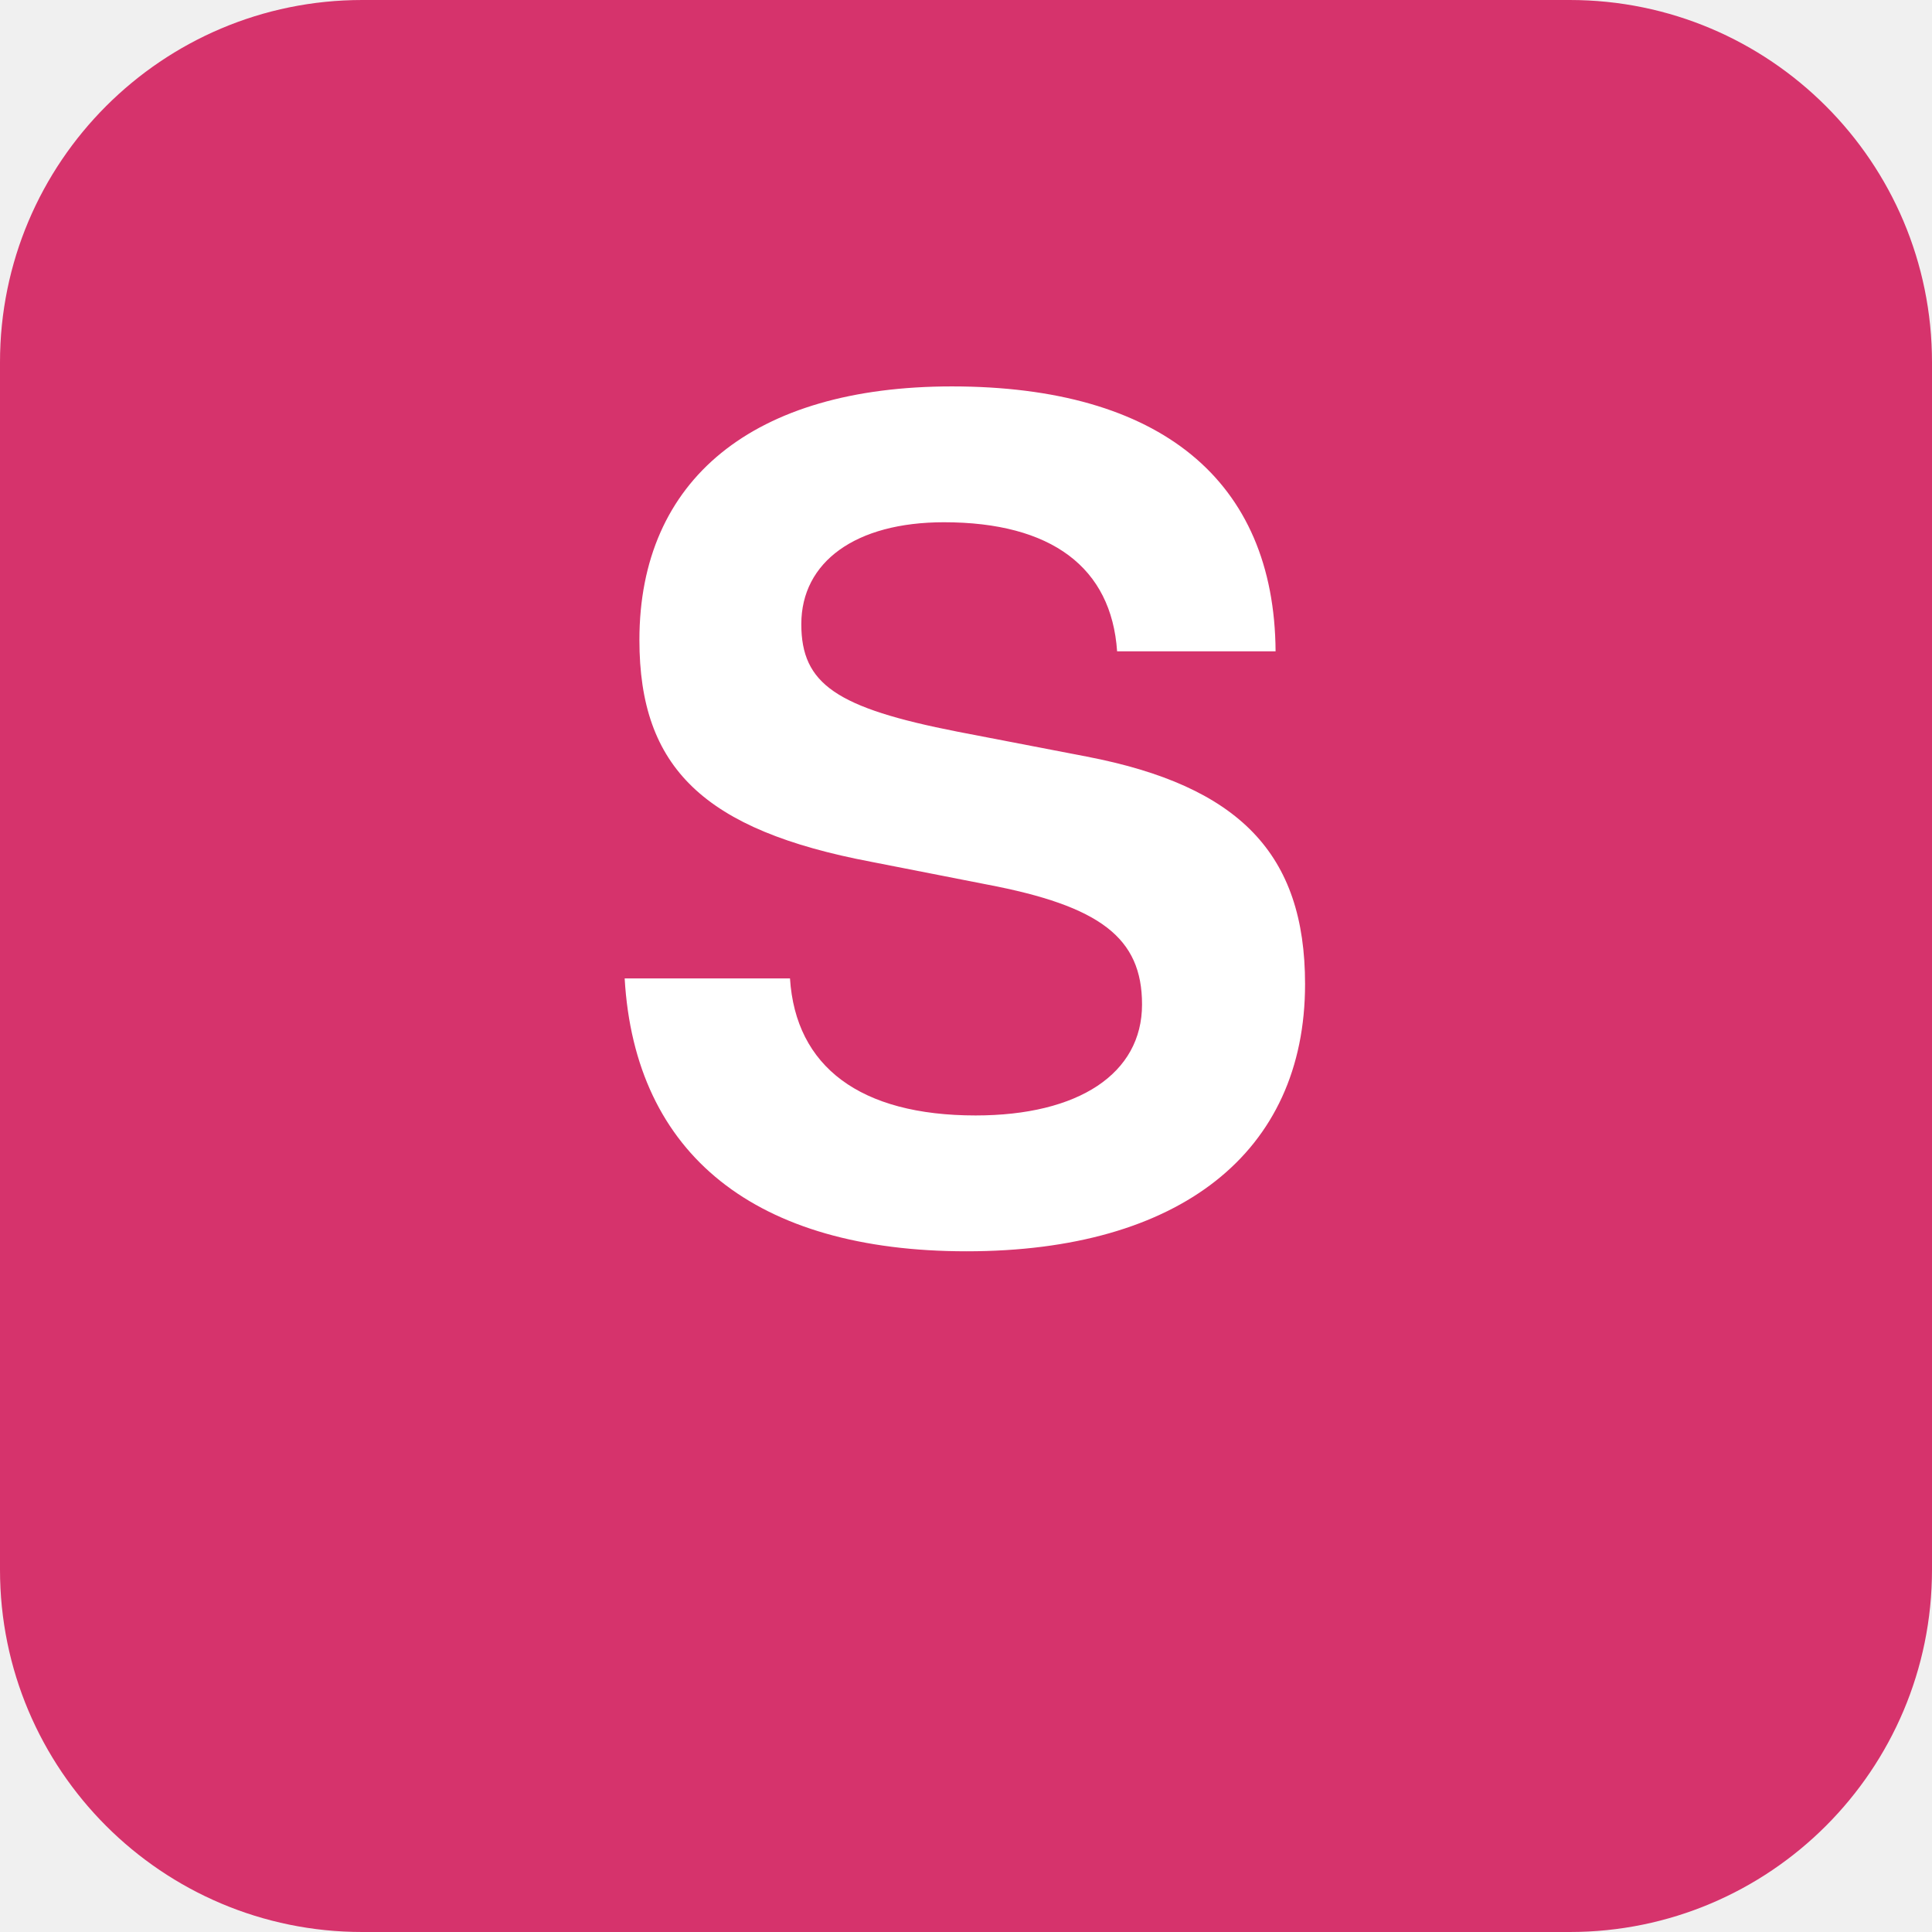
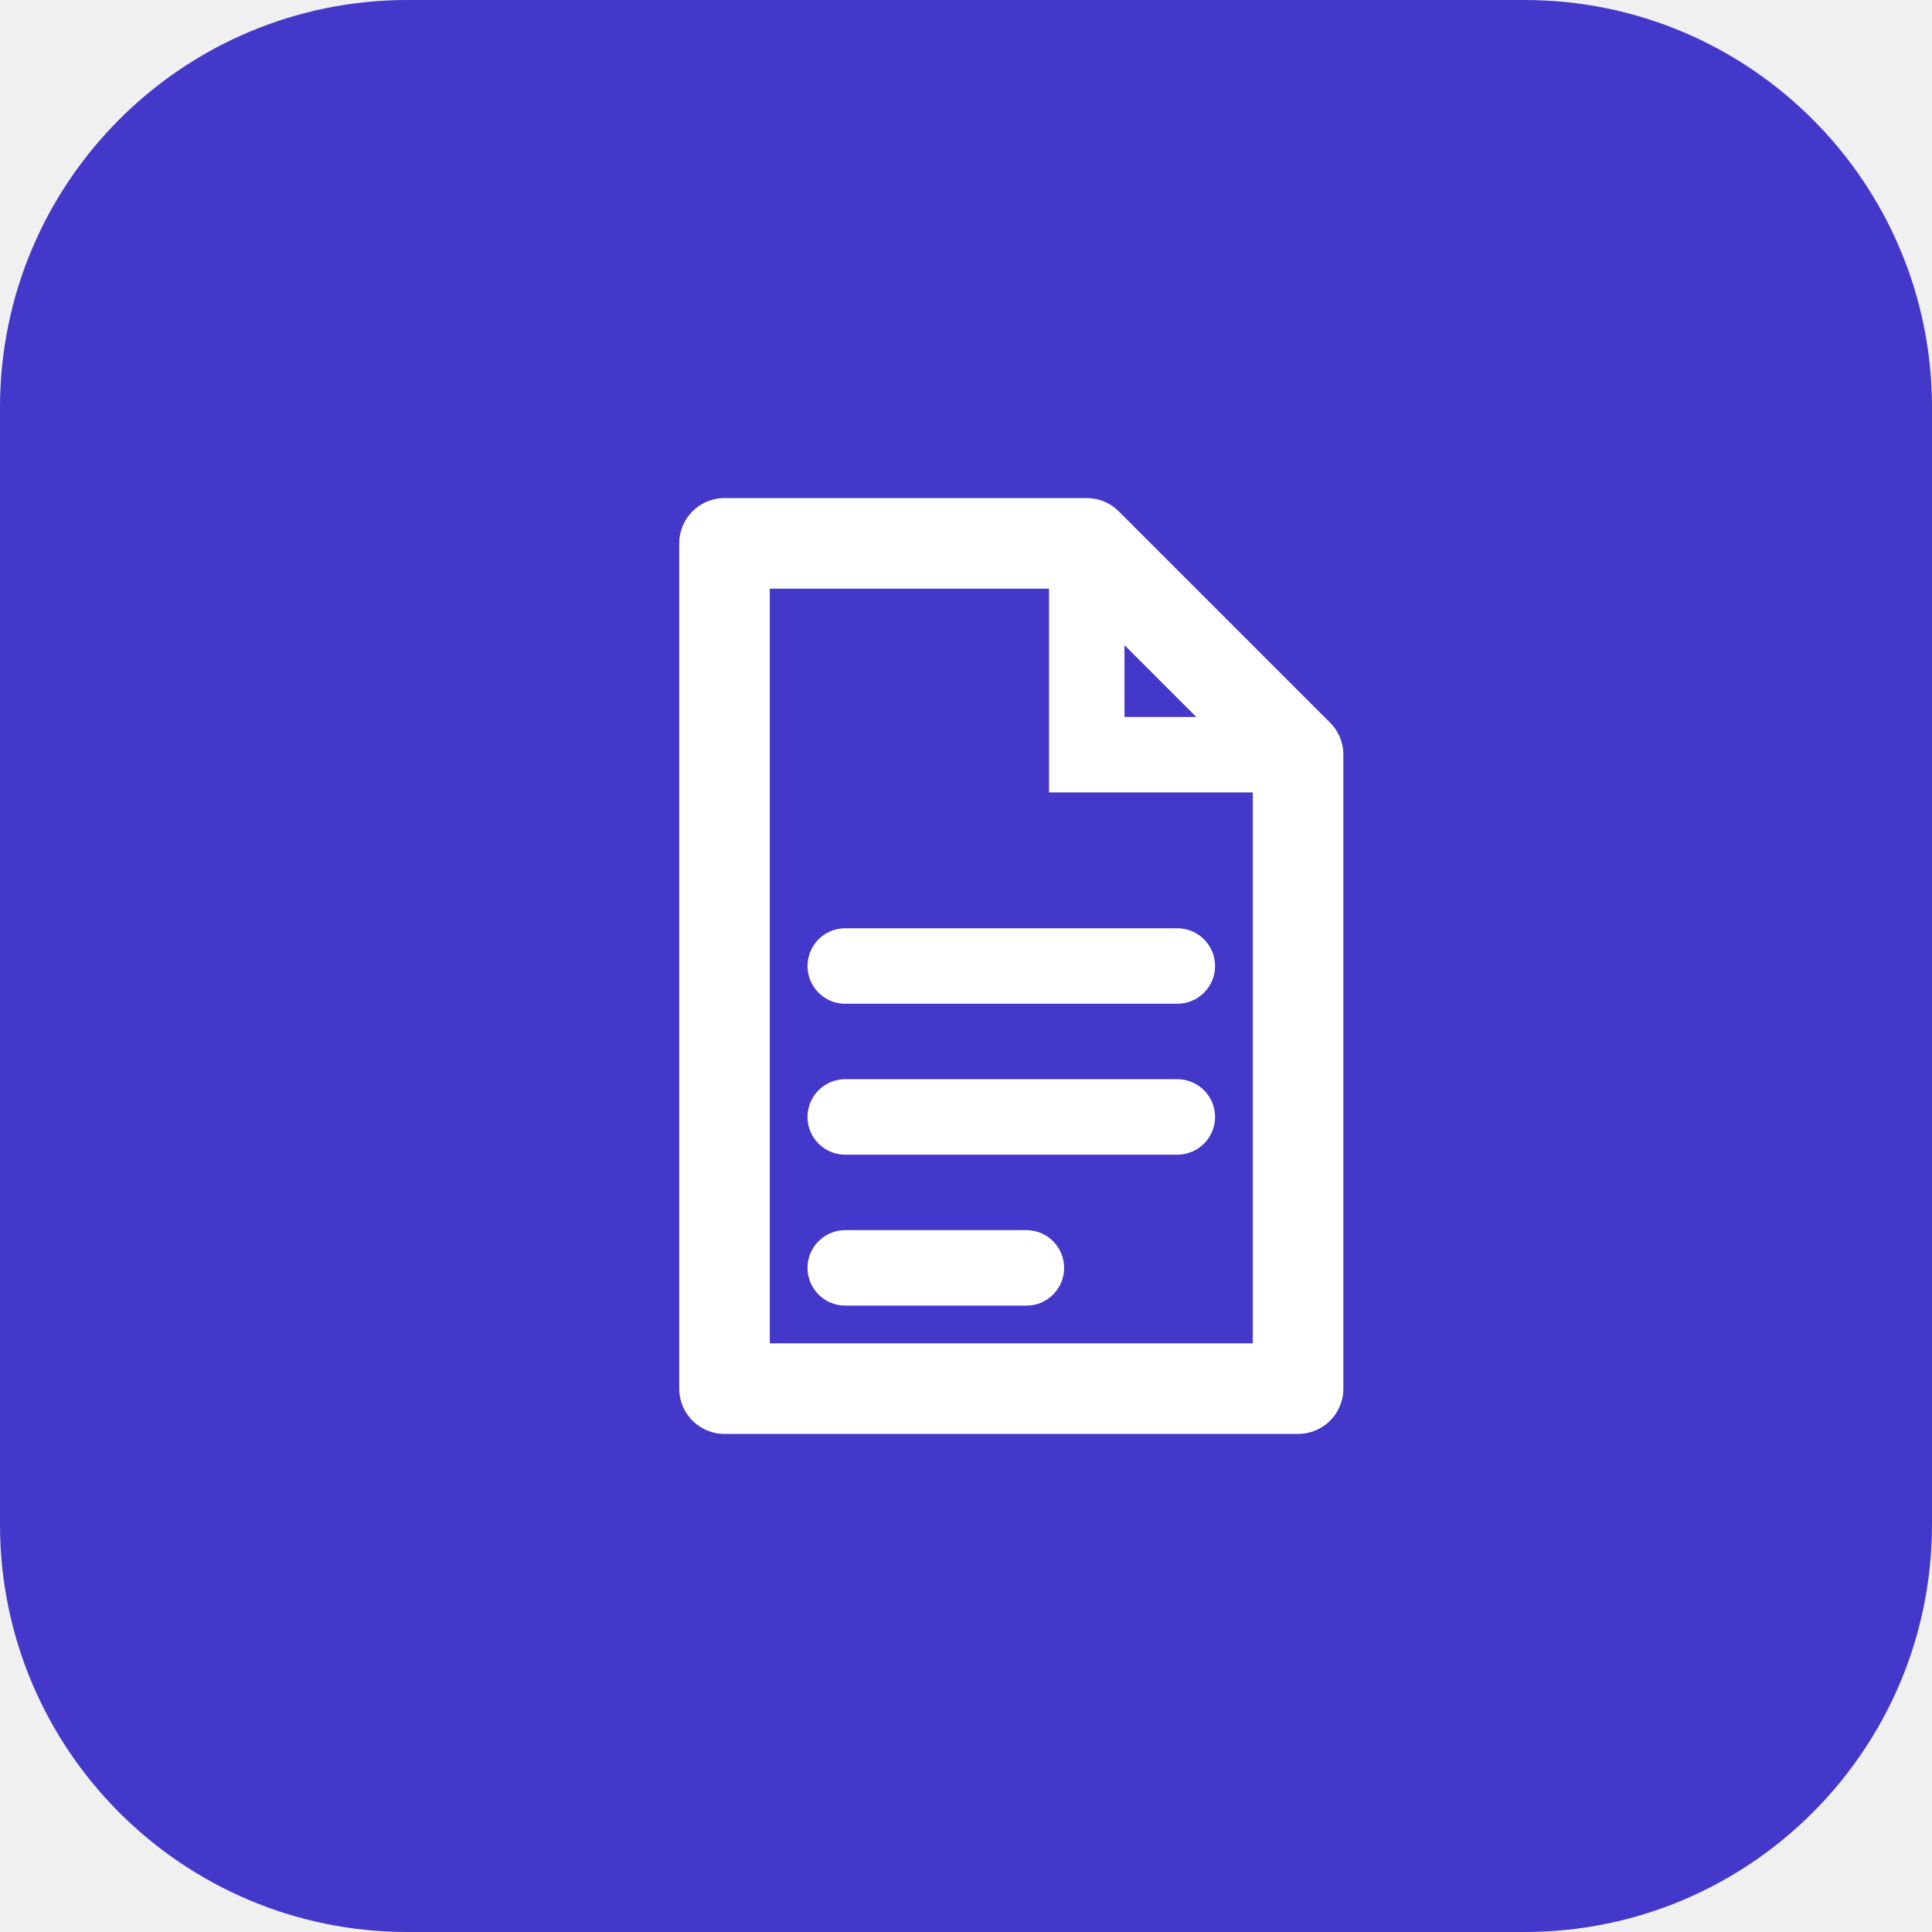
- <svg xmlns="http://www.w3.org/2000/svg" viewBox="0 0 512 512" width="512" height="512">
-   <rect width="512" height="512" rx="96" fill="#d6336c" />
-   <text x="256" y="256" fill="#ffffff" font-family="Helvetica,Arial,sans-serif" font-size="300" font-weight="bold" text-anchor="middle" dominant-baseline="central">S</text>
+ <svg xmlns="http://www.w3.org/2000/svg" viewBox="0 0 512 512">
+   <rect width="512" height="512" rx="108" fill="#4338ca" />
+   <path d="M192 144h96l56 56v168H192z" fill="none" stroke="#fff" stroke-width="24" stroke-linejoin="round" />
+   <path d="M288 144v56h56M224 256h88M224 296h88M224 336h48" fill="none" stroke="#fff" stroke-width="20" stroke-linecap="round" />
</svg>
